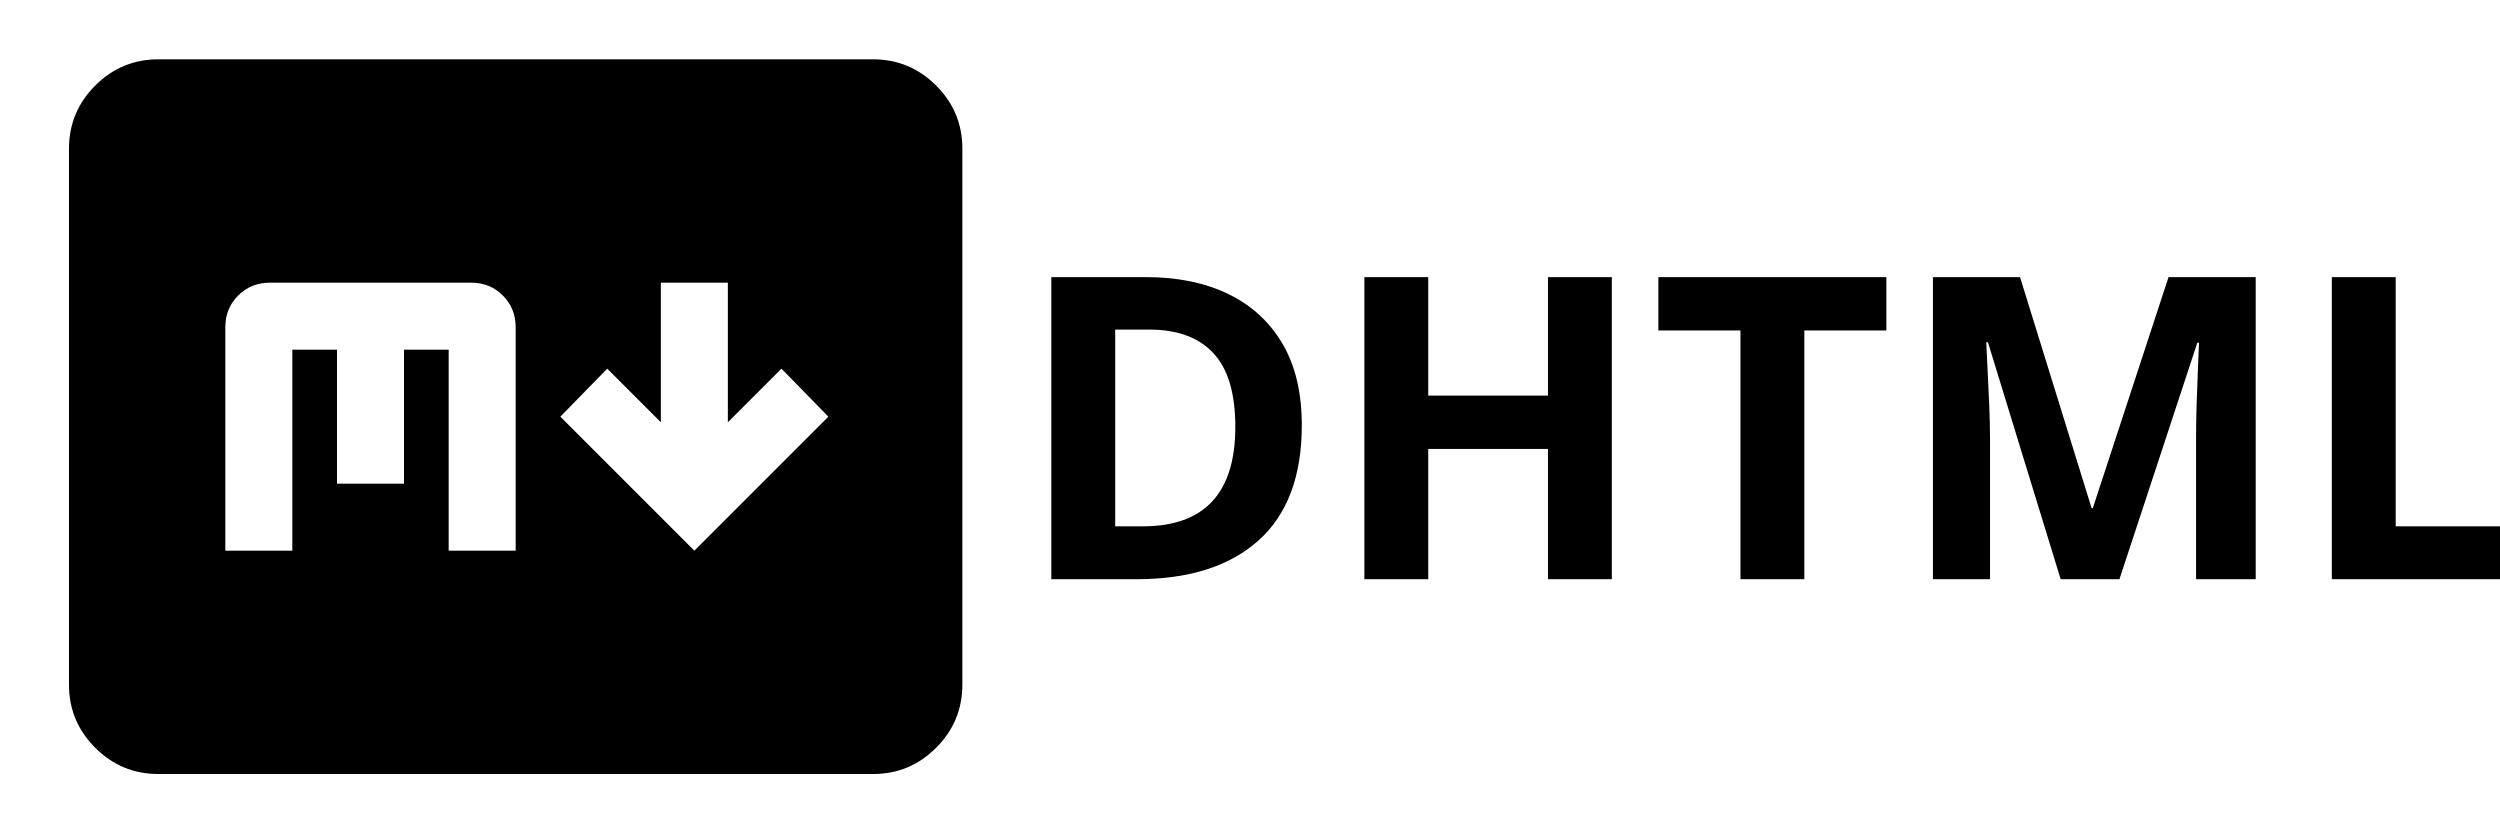
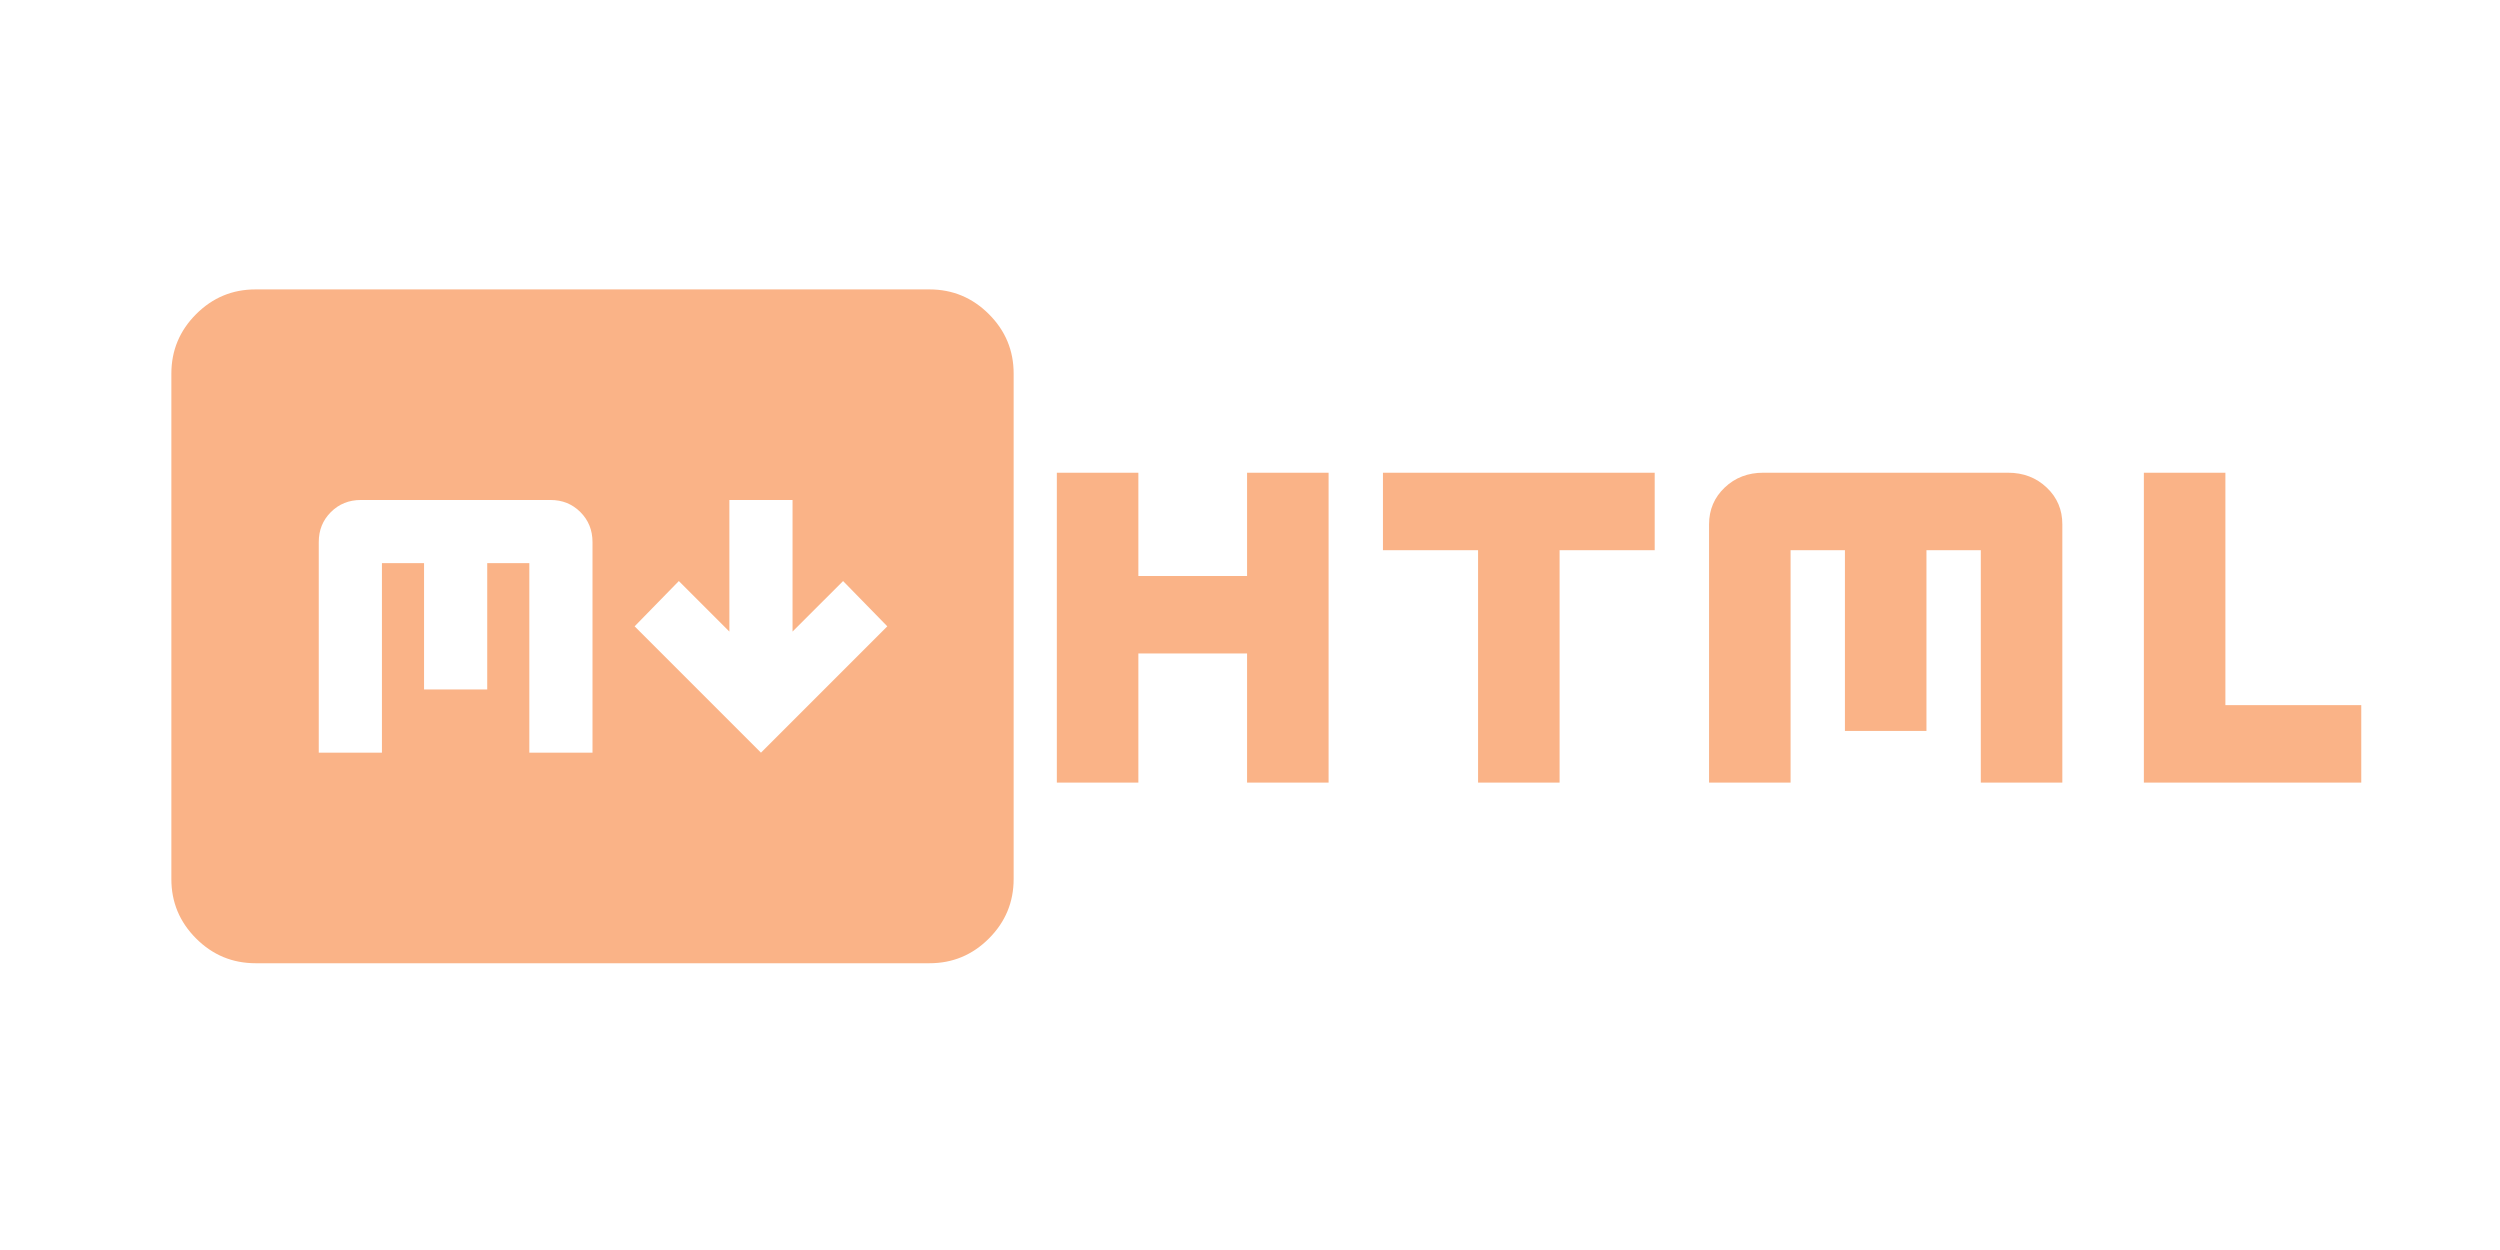
- <svg xmlns="http://www.w3.org/2000/svg" xmlns:xlink="http://www.w3.org/1999/xlink" width="2267.717" height="755.906" viewBox="0 0 600 200" version="1.1" id="svg1">
-   <defs id="defs1">
-     <linearGradient id="linearGradient3">
-       <stop style="stop-color:#000000;stop-opacity:1;" offset="0" id="stop3" />
-       <stop style="stop-color:#000000;stop-opacity:0;" offset="1" id="stop4" />
-     </linearGradient>
-     <rect x="1202.05" y="812.605" width="1994.957" height="153.401" id="rect3" />
-     <linearGradient xlink:href="#linearGradient3" id="linearGradient4" x1="240.051" y1="100" x2="587.445" y2="100" gradientUnits="userSpaceOnUse" />
-   </defs>
-   <text xml:space="preserve" style="font-size:101.526px;fill:#000000;fill-opacity:1;stroke:none;stroke-width:8.461;stroke-dasharray:none;stroke-opacity:1;paint-order:stroke fill markers" x="243.18" y="139.007" id="text1">
-     <tspan style="font-style:normal;font-variant:normal;font-weight:800;font-stretch:normal;font-size:101.526px;font-family:'JetBrainsMono Nerd Font';-inkscape-font-specification:'JetBrainsMono Nerd Font, Ultra-Bold';font-variant-ligatures:normal;font-variant-caps:normal;font-variant-numeric:normal;font-variant-east-asian:normal;fill:#000000;fill-opacity:1;stroke:none;stroke-width:8.461;stroke-dasharray:none;stroke-opacity:1;paint-order:stroke fill markers" x="243.18" y="139.007" id="tspan2">DHTML</tspan>
-   </text>
-   <text xml:space="preserve" transform="scale(0.2645833)" id="text3" style="white-space:pre;shape-inside:url(#rect3);display:inline;fill:#000000" />
-   <path fill="currentColor" d="M 166.643,132.162 198.805,100 187.548,88.476 174.684,101.34 V 67.839 H 158.603 V 101.34 L 145.739,88.476 134.482,100 Z M 37.998,185.764 q -8.844,0 -15.148,-6.303 -6.304,-6.304 -6.293,-15.137 V 35.677 q 0,-8.844 6.303,-15.148 6.304,-6.303 15.137,-6.293 H 209.525 q 8.844,0 15.148,6.303 6.304,6.304 6.293,15.138 V 164.323 q 0,8.844 -6.303,15.148 -6.304,6.304 -15.137,6.293 z M 54.078,132.162 H 70.159 V 83.919 H 80.88 V 116.081 H 96.96 V 83.919 h 10.72 v 48.242 h 16.081 V 78.559 q 0,-4.556 -3.087,-7.644 -3.087,-3.087 -7.633,-3.075 H 64.799 q -4.556,0 -7.644,3.087 -3.087,3.087 -3.075,7.633 z" id="path1" style="stroke-width:10.72" />
+ <svg xmlns="http://www.w3.org/2000/svg" width="1000mm" height="500mm" viewBox="0 0 1000 500" version="1.1" id="svg51">
+   <defs id="defs48" />
+   <g id="layer1">
+     <path fill="currentColor" d="m 304.385,301.066 50.537,-50.537 -17.688,-18.109 -20.215,20.215 v -52.643 h -25.268 v 52.643 l -20.215,-20.215 -17.688,18.109 z m -202.149,84.229 q -13.898,0 -23.802,-9.906 Q 68.529,365.484 68.546,351.603 V 149.455 q 0,-13.898 9.905,-23.803 9.906,-9.905 23.786,-9.888 H 371.768 q 13.898,0 23.803,9.906 9.906,9.905 9.888,23.786 v 202.149 q 0,13.898 -9.905,23.803 -9.906,9.905 -23.786,9.888 z m 25.269,-84.229 h 25.268 v -75.806 h 16.846 v 50.537 h 25.268 v -50.537 h 16.846 v 75.806 h 25.269 v -84.229 q 0,-7.16 -4.852,-12.011 -4.852,-4.852 -11.994,-4.832 h -75.806 q -7.16,0 -12.011,4.852 -4.852,4.852 -4.832,11.994 z" id="path105" style="fill:#fab387;fill-opacity:1;stroke-width:16.846" />
+     <path fill="currentColor" d="M 422.736,313.029 V 189.085 h 32.61 v 41.315 h 43.481 v -41.315 h 32.611 v 123.944 h -32.611 v -51.644 h -43.481 v 51.644 z m 168.489,0 v -92.959 h -38.046 v -30.986 h 108.703 v 30.986 h -38.046 v 92.959 z m 92.397,0 V 209.742 q 0,-8.779 6.261,-14.728 6.261,-5.949 15.479,-5.926 h 97.833 q 9.24,0 15.501,5.949 6.261,5.949 6.237,14.708 V 313.032 H 792.322 V 220.073 h -21.741 v 72.302 h -32.61 v -72.302 h -21.741 v 92.959 z m 173.924,0 V 189.085 h 32.61 v 92.958 h 54.351 v 30.987 z" id="path4529" style="fill:#fab387;fill-opacity:1;stroke-width:21.192" />
+   </g>
</svg>
